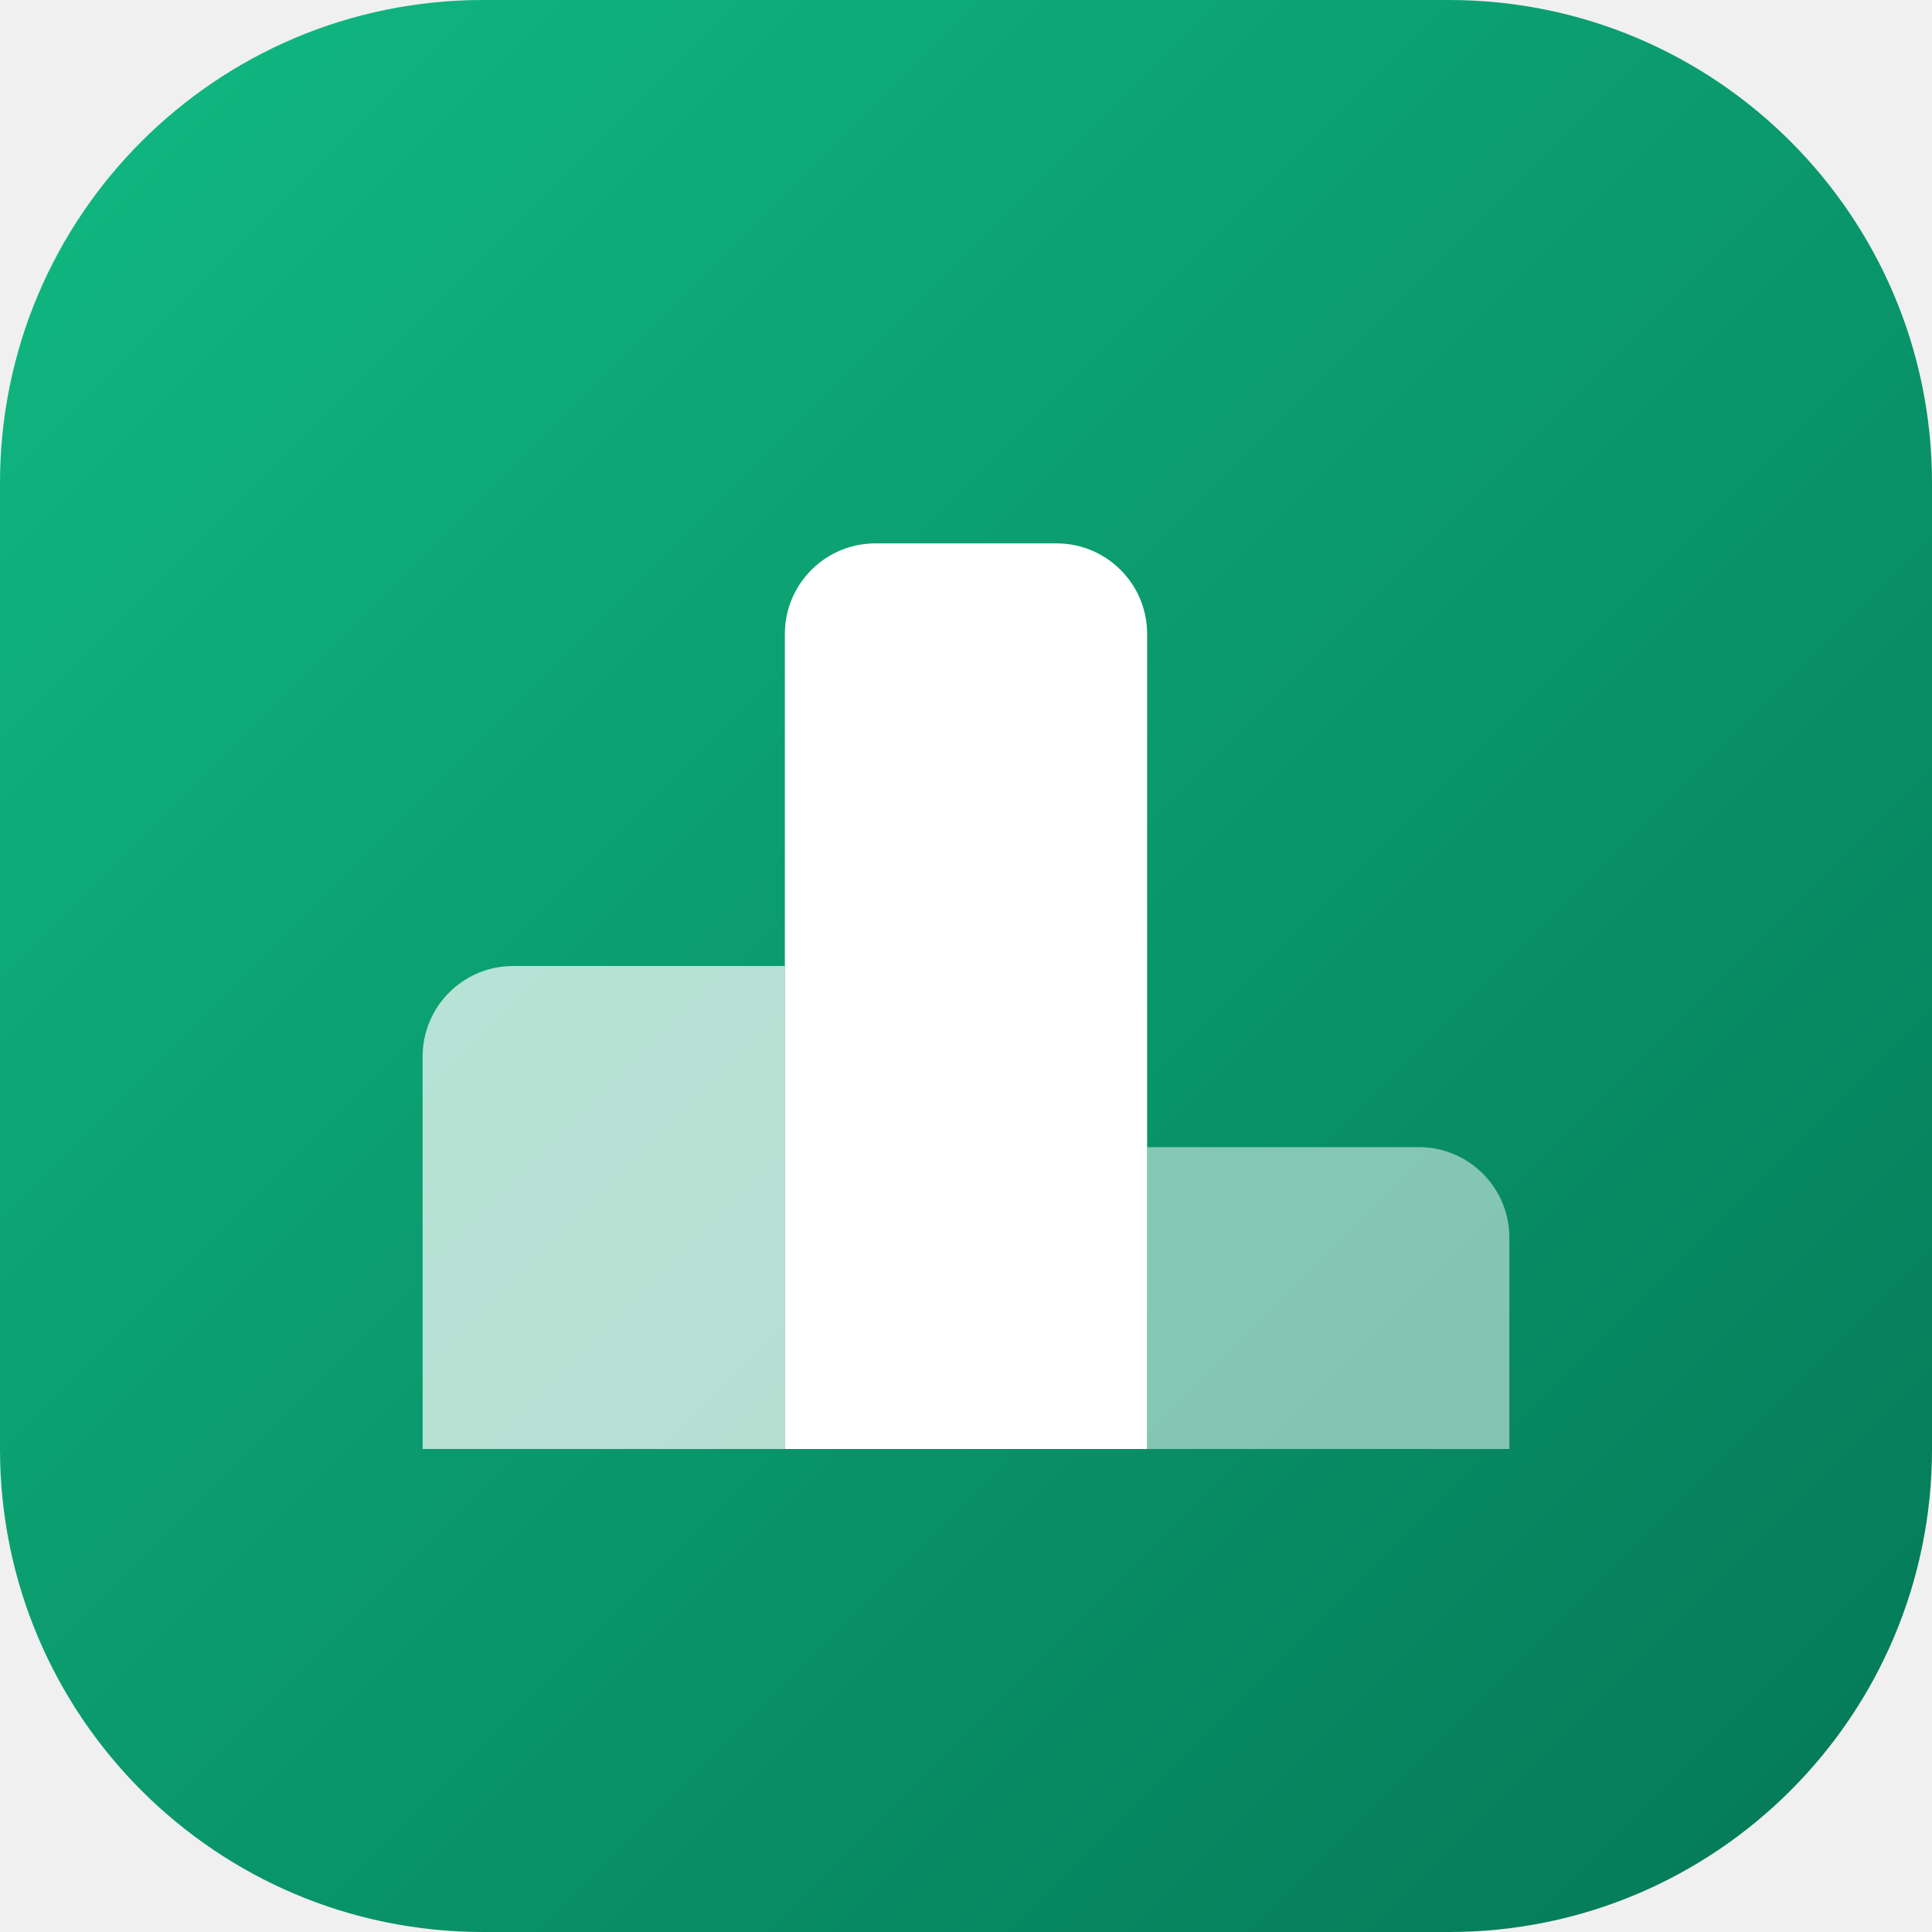
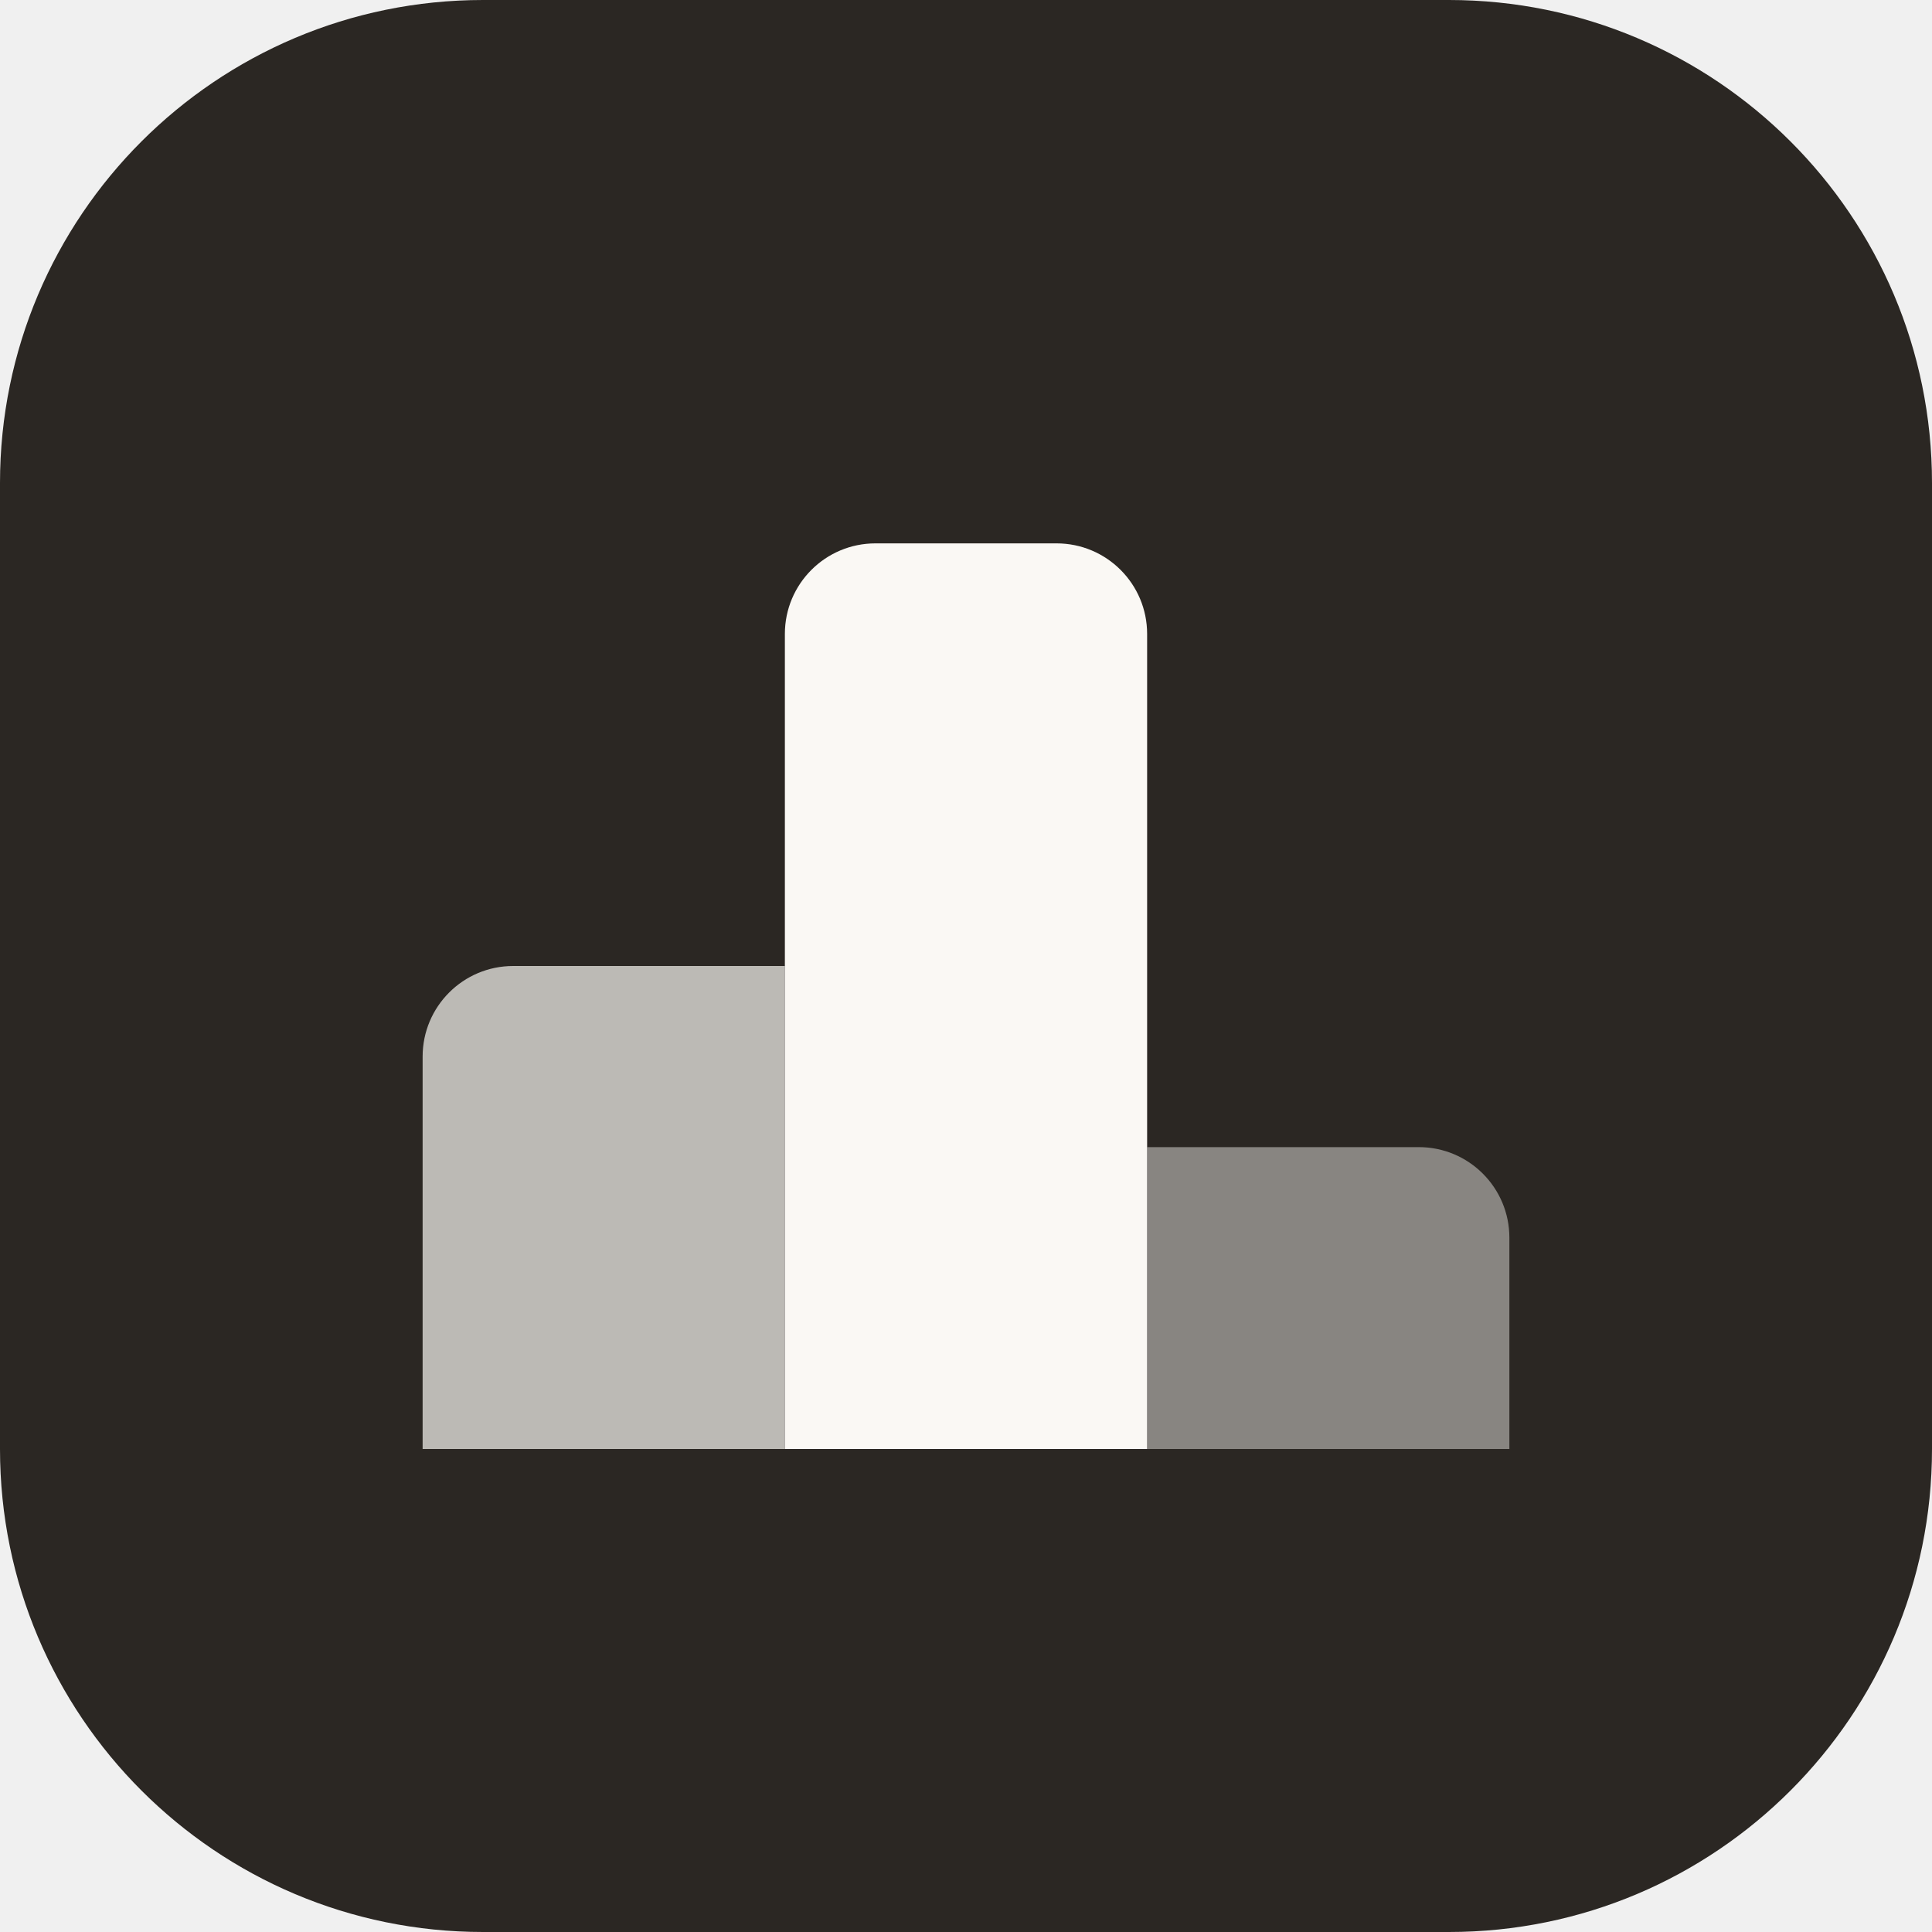
- <svg xmlns="http://www.w3.org/2000/svg" viewBox="0 0 32 32" fill="none">
-   <defs>
-     <linearGradient id="g" x1="0" y1="0" x2="32" y2="32" gradientUnits="userSpaceOnUse">
-       <stop stop-color="#10b981" />
-       <stop offset="1" stop-color="#047857" />
-     </linearGradient>
-   </defs>
-   <rect width="32" height="32" rx="8" fill="url(#g)" />
-   <path d="M7 24v-6.5A1.5 1.5 0 0 1 8.5 16H13v8H7Z" fill="#fff" fill-opacity=".7" />
-   <path d="M13 24V10.5A1.5 1.5 0 0 1 14.5 9h3a1.5 1.5 0 0 1 1.5 1.5V24h-6Z" fill="#fff" />
-   <path d="M19 24v-5h4.5a1.5 1.5 0 0 1 1.5 1.5V24h-6Z" fill="#fff" fill-opacity=".5" />
+ <svg xmlns="http://www.w3.org/2000/svg" viewBox="0 0 32 32">
+   <style>
+     .tile { fill: #2b2723; }
+     .bar { fill: #faf8f4; }
+     @media (prefers-color-scheme: dark) {
+       .tile { fill: #f1eee8; }
+       .bar { fill: #24211e; }
+     }
+   </style>
+   <rect class="tile" width="32" height="32" rx="8" />
+   <path class="bar" d="M7 24v-6.5A1.5 1.5 0 0 1 8.5 16H13v8H7Z" fill-opacity=".7" />
+   <path class="bar" d="M13 24V10.5A1.5 1.5 0 0 1 14.5 9h3a1.5 1.5 0 0 1 1.5 1.5V24h-6Z" />
+   <path class="bar" d="M19 24v-5h4.5a1.5 1.5 0 0 1 1.5 1.5V24h-6Z" fill-opacity=".45" />
</svg>
